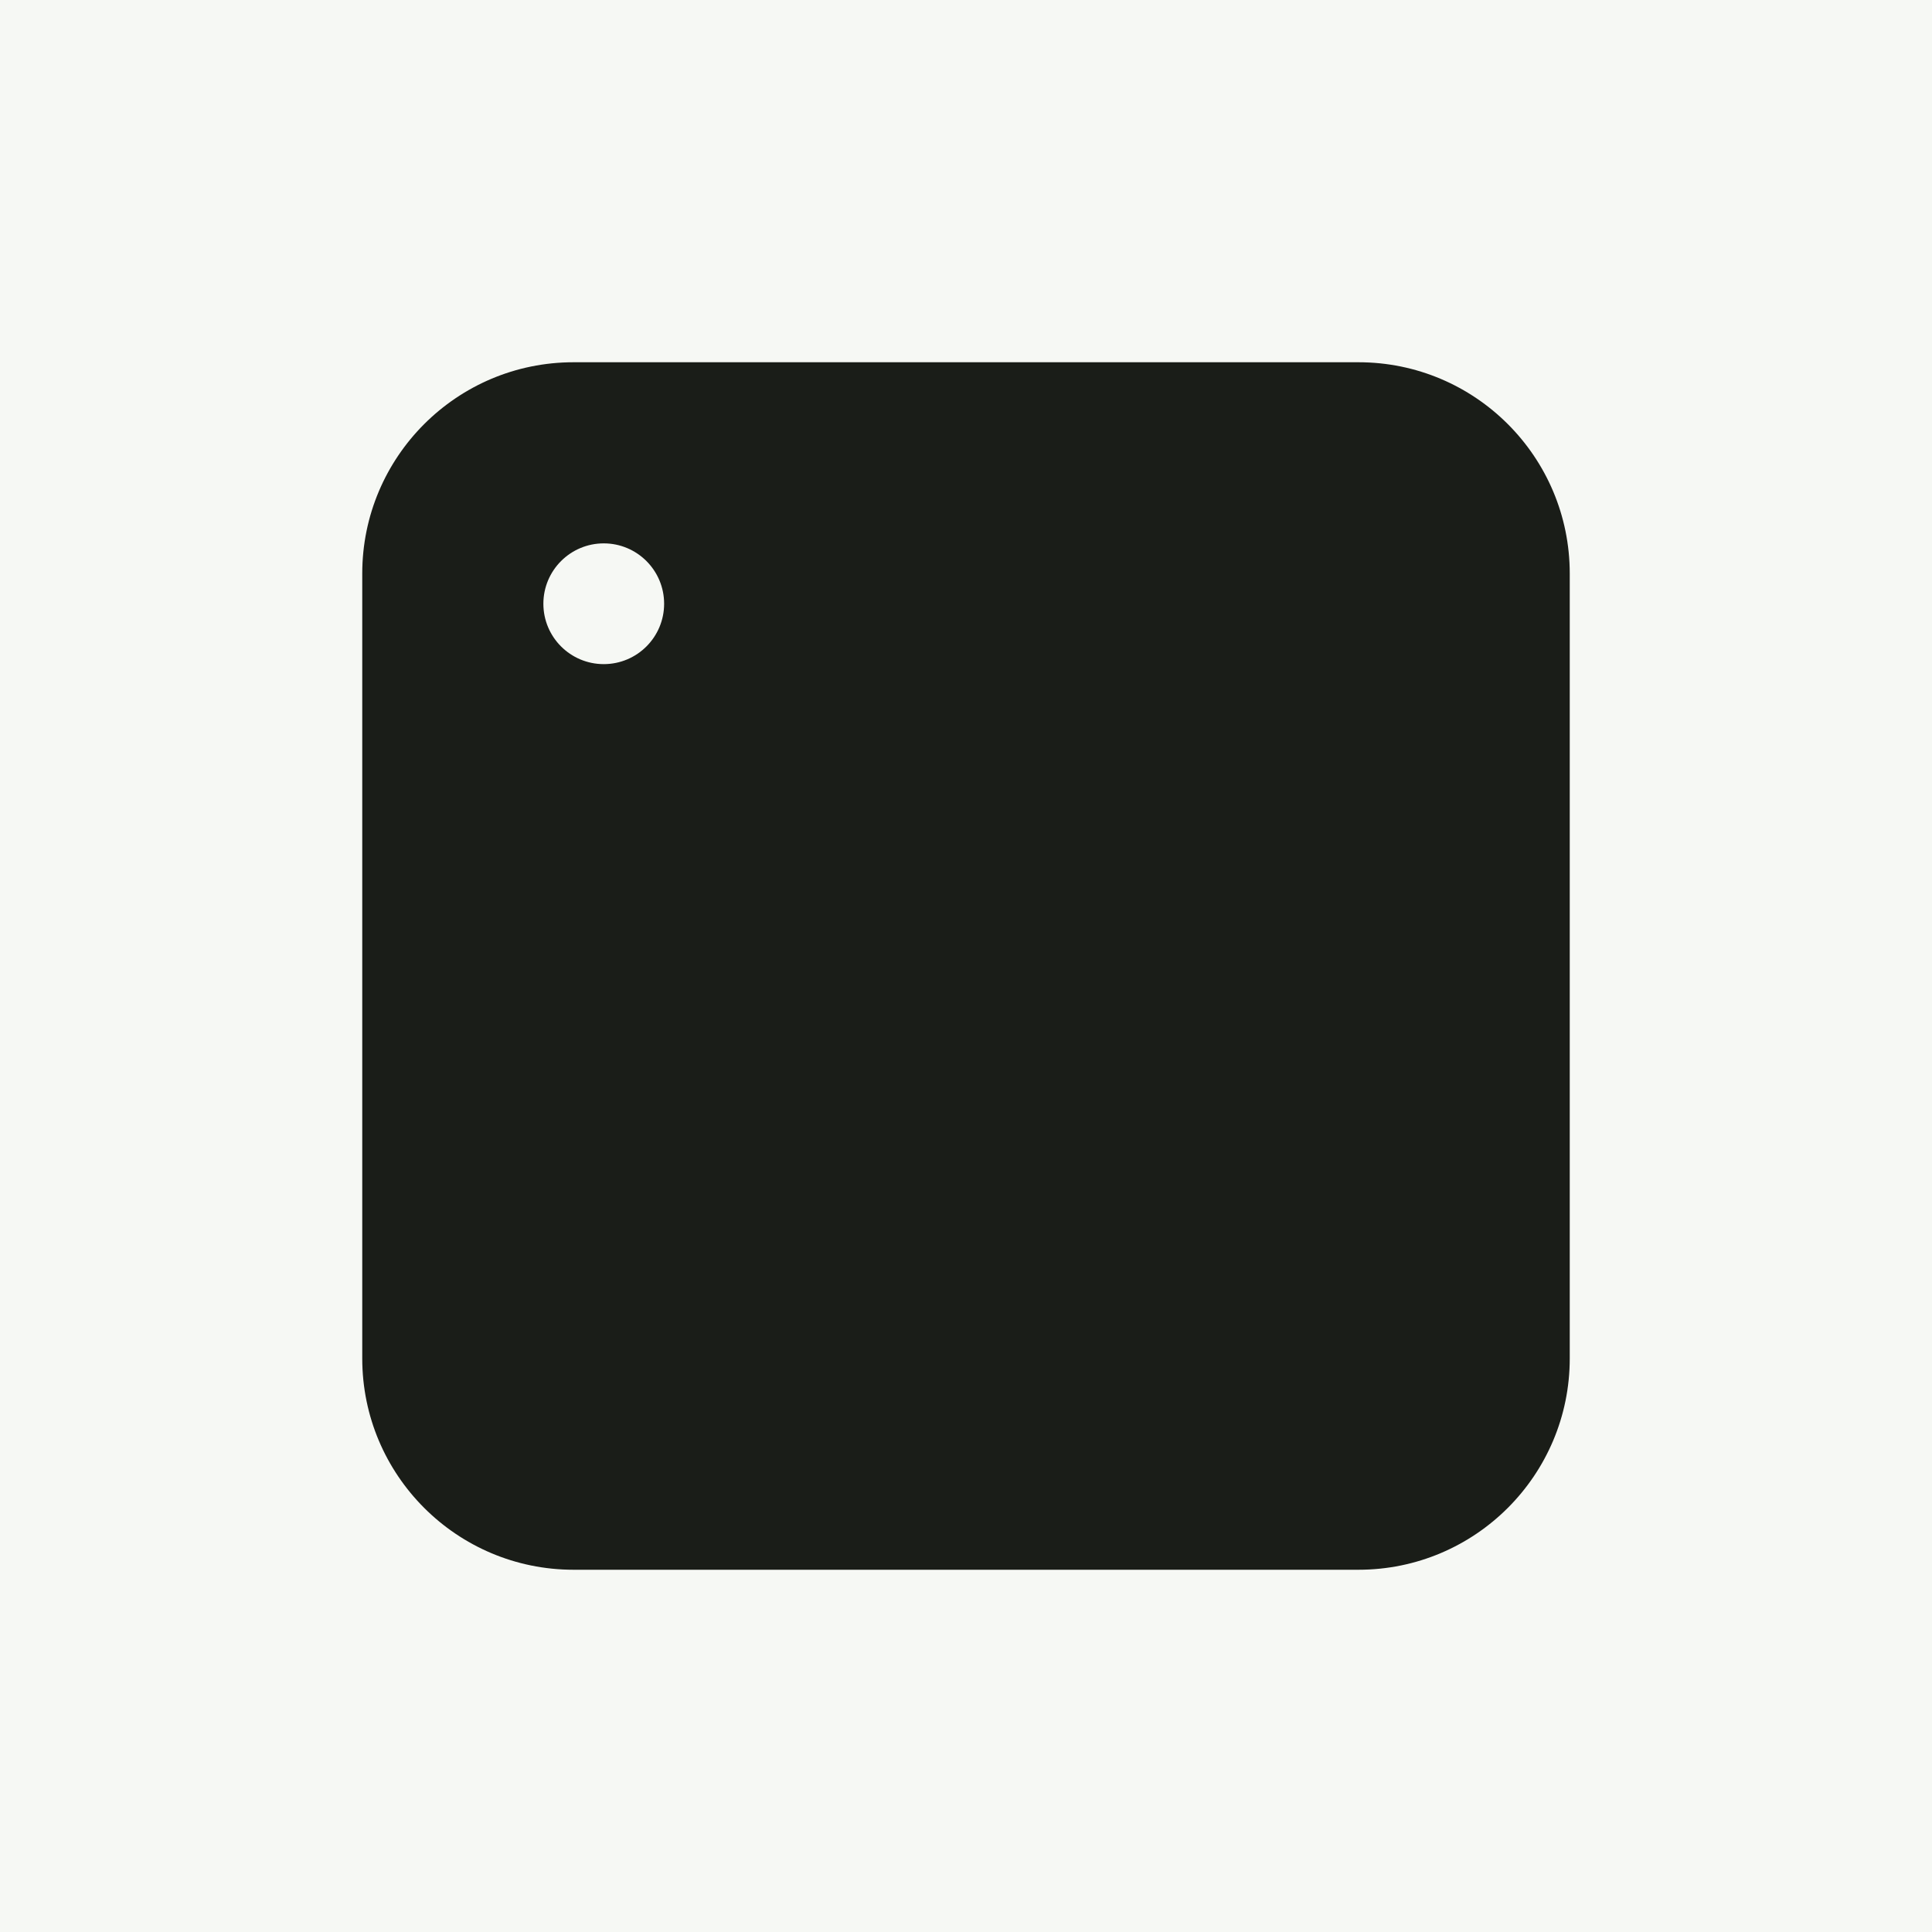
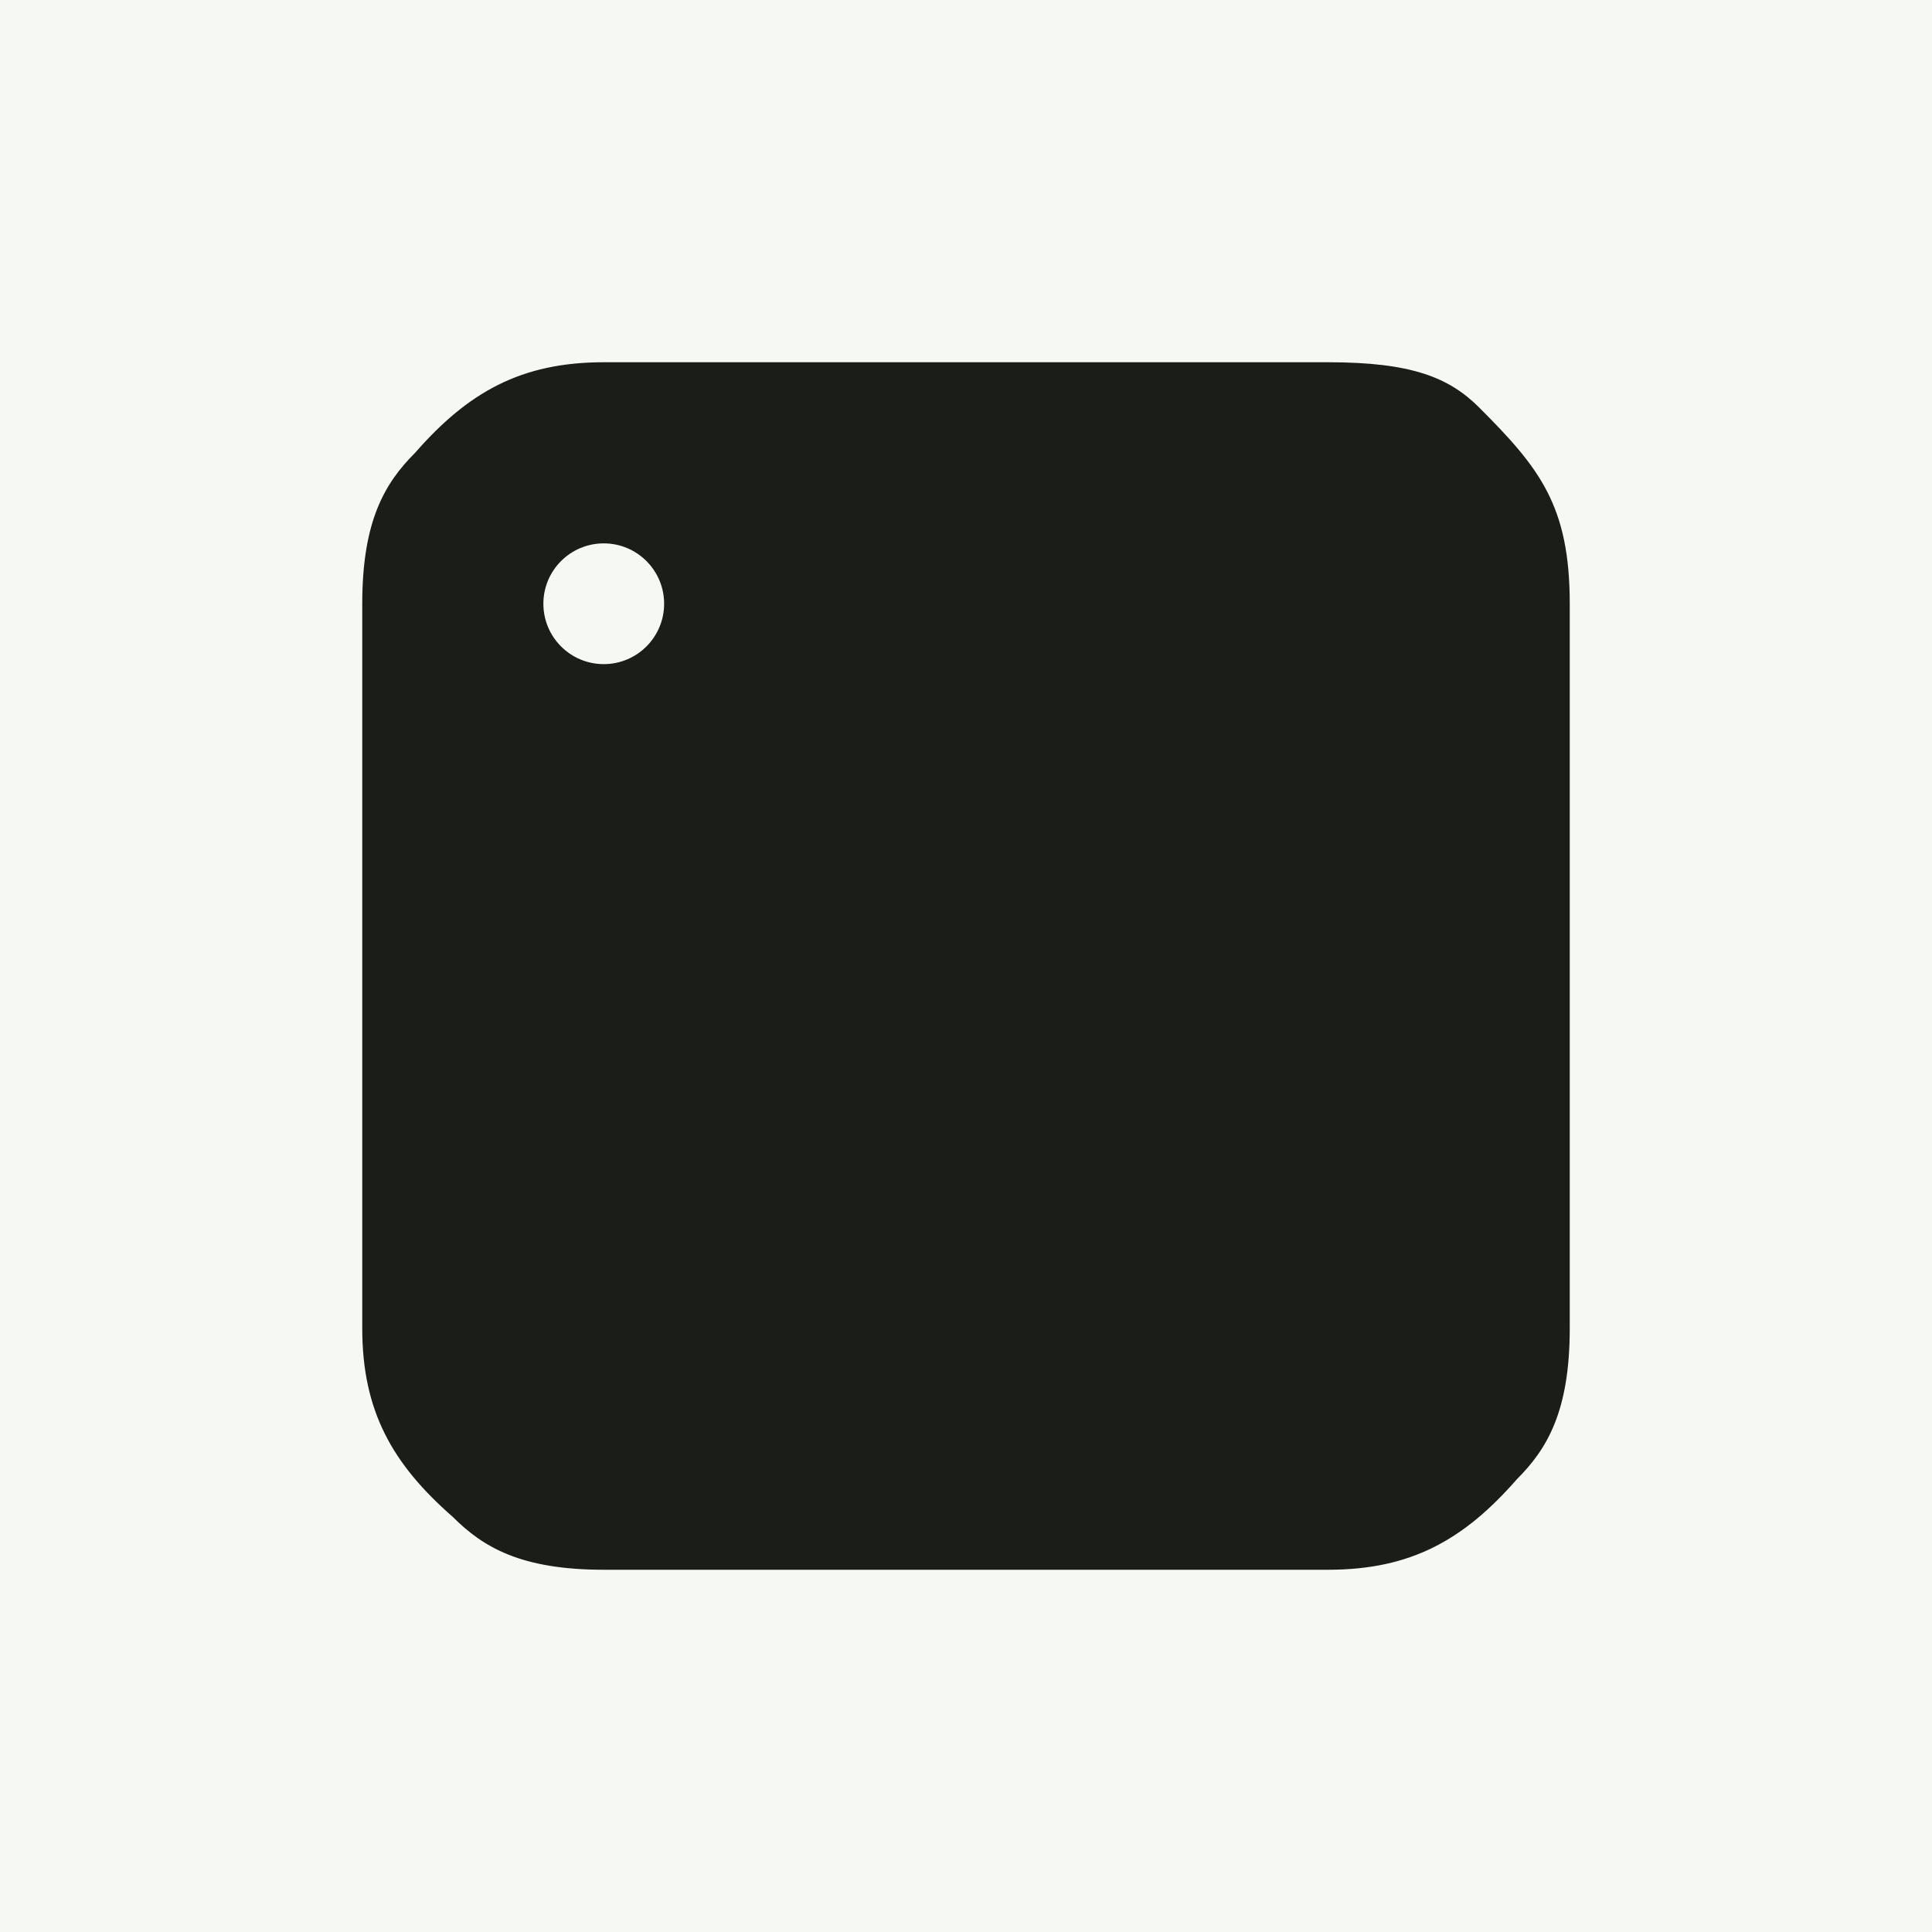
<svg xmlns="http://www.w3.org/2000/svg" viewBox="0 0 512 512" role="img" aria-label="Tools">
  <rect width="512" height="512" fill="#f6f8f4" />
-   <rect x="96" y="96" width="320" height="320" rx="56" fill="#1a1d18" />
+   <path d="M 160 96 H 352 C 374 96 384 100 392 108 C 408 124 416 134 416 160 V 352 C 416 374 410 384 402 392 C 388 408 374 416 352 416 H 160 C 138 416 128 410 120 402 C 104 388 96 374 96 352 V 160 C 96 138 102 128 110 120 C 124 104 138 96 160 96 Z" fill="#1a1d18" />
  <circle cx="160" cy="160" r="16" fill="#f6f8f4" />
</svg>
